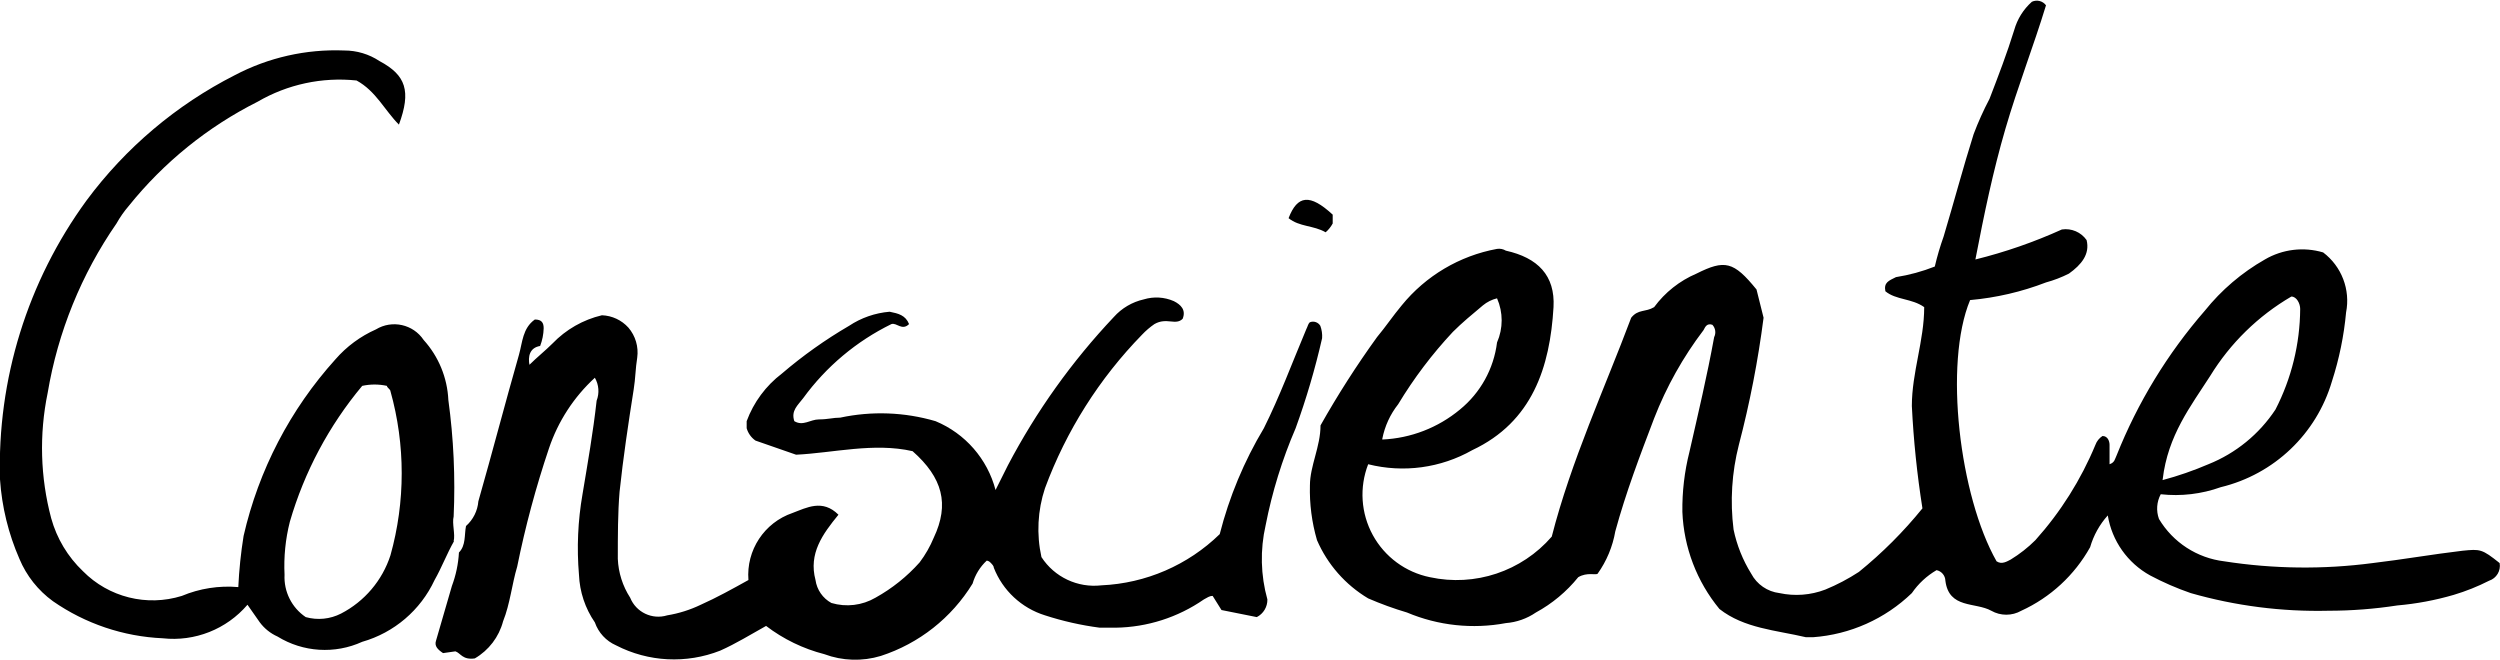
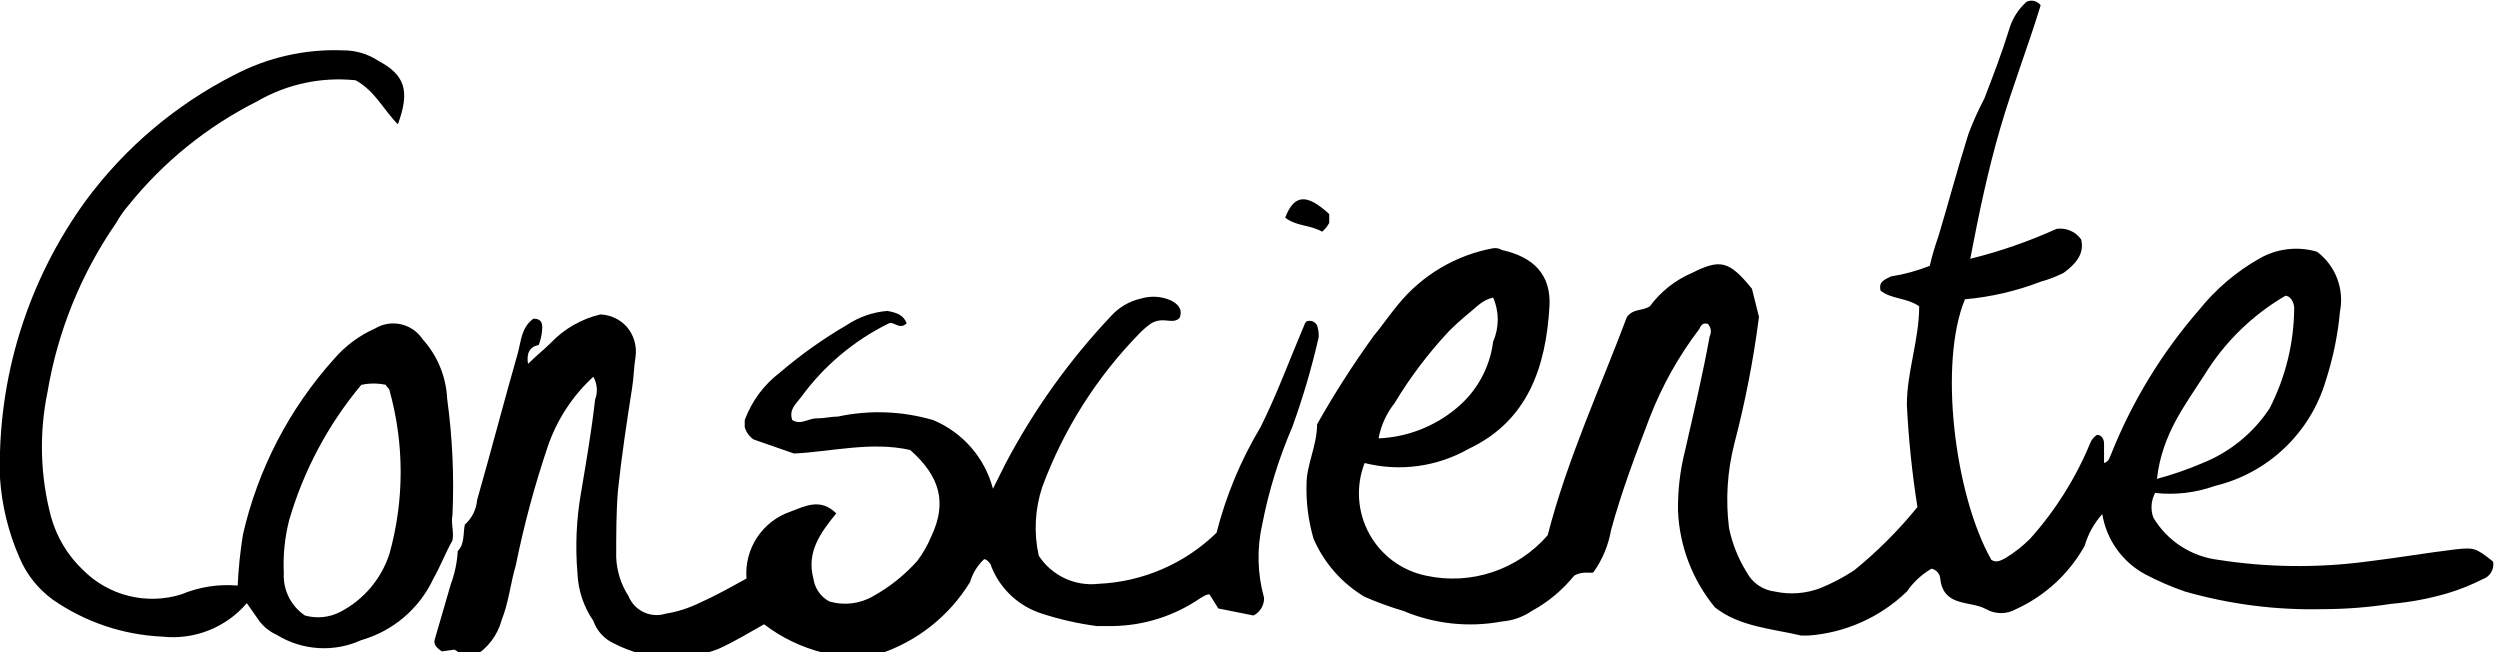
- <svg xmlns="http://www.w3.org/2000/svg" viewBox="0 0 141.63 37.37">
+ <svg xmlns="http://www.w3.org/2000/svg" fill="currentColor" viewBox="0 0 142 37">
  <g data-name="Layer 2">
    <g data-name="Layer 1">
      <g data-name="Calque 2">
        <path d="M122.41 28a1.72 1.72 0 00-.1 1.4 5 5 0 003.7 2.4 29.56 29.56 0 008.4.1c1.7-.2 3.4-.5 5.1-.7 1-.1 1.1-.1 2.1.7a.89.89 0 01-.6 1 11.92 11.92 0 01-2 .8 16.47 16.47 0 01-3.2.6 25.61 25.61 0 01-3.9.3 26.12 26.12 0 01-7.8-1 16 16 0 01-2.3-1 4.76 4.76 0 01-2.4-3.4 4.6 4.6 0 00-1 1.8 8.52 8.52 0 01-3.9 3.6 1.72 1.72 0 01-1.7 0c-.9-.5-2.4-.1-2.6-1.7a.63.63 0 00-.5-.6 4.36 4.36 0 00-1.4 1.3 9 9 0 01-5.6 2.5h-.4c-1.7-.4-3.5-.5-4.9-1.6a9.22 9.22 0 01-2.1-5.5 13.16 13.16 0 01.4-3.4c.5-2.2 1-4.3 1.4-6.5a.62.62 0 00-.1-.7c-.3-.1-.4.1-.5.3a20.6 20.6 0 00-2.8 5c-.8 2.1-1.6 4.2-2.2 6.4a5.86 5.86 0 01-1 2.4c-.1.1-.6-.1-1.1.2a8 8 0 01-2.4 2 3.49 3.49 0 01-1.7.6 9.78 9.78 0 01-5.6-.6 19.45 19.45 0 01-2.2-.8 7.15 7.15 0 01-2.9-3.3 10.12 10.12 0 01-.4-3.1c0-1.1.6-2.2.6-3.4a52.88 52.88 0 013.2-5c.5-.6.9-1.2 1.4-1.8a9.08 9.08 0 015.4-3.2.75.75 0 01.5.1c1.8.4 2.8 1.4 2.7 3.2-.2 3.4-1.2 6.5-4.6 8.1a8 8 0 01-5.9.8 4.77 4.77 0 003.5 6.4 7.13 7.13 0 006.9-2.3c1.1-4.3 3-8.4 4.5-12.4.4-.5.8-.3 1.3-.6a5.81 5.81 0 012.4-1.9c1.6-.8 2.1-.7 3.4.9l.4 1.6a57.24 57.24 0 01-1.4 7.2 12.86 12.86 0 00-.3 4.8 7.71 7.71 0 001 2.5 2.09 2.09 0 001.6 1.1 4.57 4.57 0 002.6-.2 11.4 11.4 0 001.9-1 24.44 24.44 0 003.6-3.6 54.21 54.21 0 01-.6-5.8c0-1.9.7-3.7.7-5.6-.7-.5-1.6-.4-2.2-.9-.1-.5.2-.6.6-.8a10.41 10.41 0 002.2-.6 15.43 15.43 0 01.5-1.7c.6-2 1.1-3.9 1.7-5.8a17.58 17.58 0 01.9-2c.5-1.3 1-2.6 1.4-3.9a3.36 3.36 0 011-1.6.65.65 0 01.8.2c-.7 2.3-1.6 4.6-2.3 7s-1.2 4.8-1.7 7.4a28.42 28.42 0 004.9-1.7 1.45 1.45 0 011.4.6c.2.8-.3 1.4-1 1.9a6.94 6.94 0 01-1.3.5 15.84 15.84 0 01-4.3 1c-1.5 3.6-.6 11.1 1.5 14.8.3.2.6 0 .8-.1a7.55 7.55 0 001.4-1.1 19 19 0 003.4-5.4 1 1 0 01.4-.5c.3 0 .4.3.4.5v1.1c.3-.1.3-.3.4-.5a28.65 28.65 0 015-8.2 11.91 11.91 0 013.4-2.9 4.18 4.18 0 013.3-.4 3.43 3.43 0 011.3 3.4 18 18 0 01-.8 3.9 8.69 8.69 0 01-6.3 6 7.6 7.6 0 01-3.4.4zm.1-.8a19.1 19.1 0 002.6-.9 8.21 8.21 0 003.8-3.1 12.63 12.63 0 001.4-5.7c0-.3-.2-.7-.5-.7a13.2 13.2 0 00-4.6 4.5c-1.09 1.7-2.4 3.36-2.69 5.86zm-44.2-2.3a7.39 7.39 0 004.4-1.7 5.83 5.83 0 002.1-3.8 3.11 3.11 0 000-2.5 2 2 0 00-.8.4c-.6.5-1.2 1-1.7 1.5a24.54 24.54 0 00-3.1 4.1 4.57 4.57 0 00-.9 1.96zM30 20.66c.4-.4.9-.8 1.3-1.2a5.7 5.7 0 012.8-1.6 2.13 2.13 0 011.5.7 2.16 2.16 0 01.5 1.7c-.1.6-.1 1.2-.2 1.8-.3 1.9-.6 3.9-.8 5.8-.1 1.2-.1 2.5-.1 3.8a4.4 4.4 0 00.7 2.2 1.72 1.72 0 002.1 1 7 7 0 001.9-.6c.9-.4 1.8-.9 2.7-1.4a3.71 3.71 0 012.5-3.8c.8-.3 1.7-.8 2.6.1-.9 1.1-1.7 2.2-1.3 3.7a1.76 1.76 0 00.9 1.3 3.17 3.17 0 002.5-.3 9.58 9.58 0 002.5-2 6.38 6.38 0 00.8-1.4c.9-1.9.5-3.4-1.2-4.9-2.2-.5-4.5.1-6.6.2l-2.3-.8a1.28 1.28 0 01-.5-.7v-.4a6 6 0 012-2.7 26 26 0 013.8-2.7 4.89 4.89 0 012.3-.8c.5.1.9.2 1.1.7-.4.4-.7-.1-1 0a13.57 13.57 0 00-5 4.2c-.3.4-.7.7-.5 1.3.5.3.9-.1 1.4-.1s.8-.1 1.2-.1a11 11 0 015.4.2 5.82 5.82 0 013.4 3.9l.7-1.4a37.9 37.9 0 016-8.4 3.23 3.23 0 011.7-1 2.46 2.46 0 011.7.1c.4.2.7.5.5 1-.4.4-.9-.1-1.6.3a4.34 4.34 0 00-.7.6 24.76 24.76 0 00-5.5 8.7 7.35 7.35 0 00-.2 3.9 3.56 3.56 0 003.4 1.6 10.25 10.25 0 006.7-2.9 22.45 22.45 0 012.5-6c.9-1.8 1.6-3.7 2.4-5.6.1-.2.1-.3.2-.4a.48.48 0 01.6.2 1.7 1.7 0 01.1.7 42.85 42.85 0 01-1.5 5.1 26.91 26.91 0 00-1.7 5.5 8.54 8.54 0 00.1 4.2 1.1 1.1 0 01-.6 1l-2-.4-.5-.8c-.2 0-.3.1-.5.2a9 9 0 01-5 1.6h-.9a17.29 17.29 0 01-3.1-.7 4.57 4.57 0 01-2.9-2.7c0-.1-.1-.2-.2-.3a.35.35 0 00-.2-.1 2.87 2.87 0 00-.8 1.3 9.56 9.56 0 01-5.2 4.1 5 5 0 01-3.2-.1 9.22 9.22 0 01-3.3-1.6c-.9.5-1.7 1-2.6 1.4a7.15 7.15 0 01-5.9-.3 2.21 2.21 0 01-1.2-1.3 5.12 5.12 0 01-.9-2.7A17.76 17.76 0 0133 28c.3-1.8.6-3.5.8-5.3a1.51 1.51 0 00-.1-1.3 9.58 9.58 0 00-2.6 4 55.44 55.44 0 00-1.8 6.7c-.3 1-.4 2.1-.8 3.1a3.45 3.45 0 01-1.6 2.1c-.7.1-.8-.3-1.1-.4l-.7.1c-.3-.2-.5-.4-.4-.7.3-1 .6-2.1.9-3.1a6.46 6.46 0 00.4-1.9c.4-.4.3-1 .4-1.5a2.1 2.1 0 00.7-1.4c.8-2.8 1.5-5.5 2.3-8.3.2-.7.2-1.5.9-2 .4 0 .5.2.5.5a3 3 0 01-.2 1c-.6.1-.7.6-.6 1.1l-.1.1zM25.72 30.66c-.4.7-.7 1.5-1.1 2.2a6.49 6.49 0 01-4.1 3.5 5.11 5.11 0 01-4.8-.3 2.54 2.54 0 01-1-.8c-.2-.3-.5-.7-.7-1a5.52 5.52 0 01-4.8 1.9A11.82 11.82 0 013 34.06a5.66 5.66 0 01-1.9-2.4 13.51 13.51 0 01-1.1-4.5 25.55 25.55 0 014.9-15.8 24 24 0 018.4-7.1 12.26 12.26 0 016.2-1.4 3.61 3.61 0 012 .6c1.5.8 1.8 1.7 1.1 3.6-.8-.8-1.3-1.9-2.4-2.5a9.22 9.22 0 00-5.6 1.2 22.11 22.11 0 00-7.3 5.9 6.06 6.06 0 00-.7 1 23.79 23.79 0 00-3.9 9.6 15.46 15.46 0 00.2 7.1 6.55 6.55 0 001.8 3 5.55 5.55 0 005.6 1.4 6.76 6.76 0 013.2-.5 25.8 25.8 0 01.3-2.9 22.38 22.38 0 015.2-10 6.58 6.58 0 012.3-1.7 2 2 0 012.7.6 5.44 5.44 0 011.4 3.4 36.49 36.49 0 01.3 6.6c-.1.4.1 1 0 1.4zm-5.2-8.8a21.26 21.26 0 00-4.1 7.7 10.2 10.2 0 00-.3 3 2.73 2.73 0 001.2 2.4 2.75 2.75 0 002-.2 5.69 5.69 0 002.8-3.3 17.28 17.28 0 000-9.3c0-.1-.2-.2-.2-.3a3.27 3.27 0 00-1.4 0zM73 12.36c.5-1.3 1.2-1.4 2.5-.2v.5a1.75 1.75 0 01-.4.5c-.69-.4-1.48-.3-2.1-.8z" />
      </g>
    </g>
  </g>
</svg>
